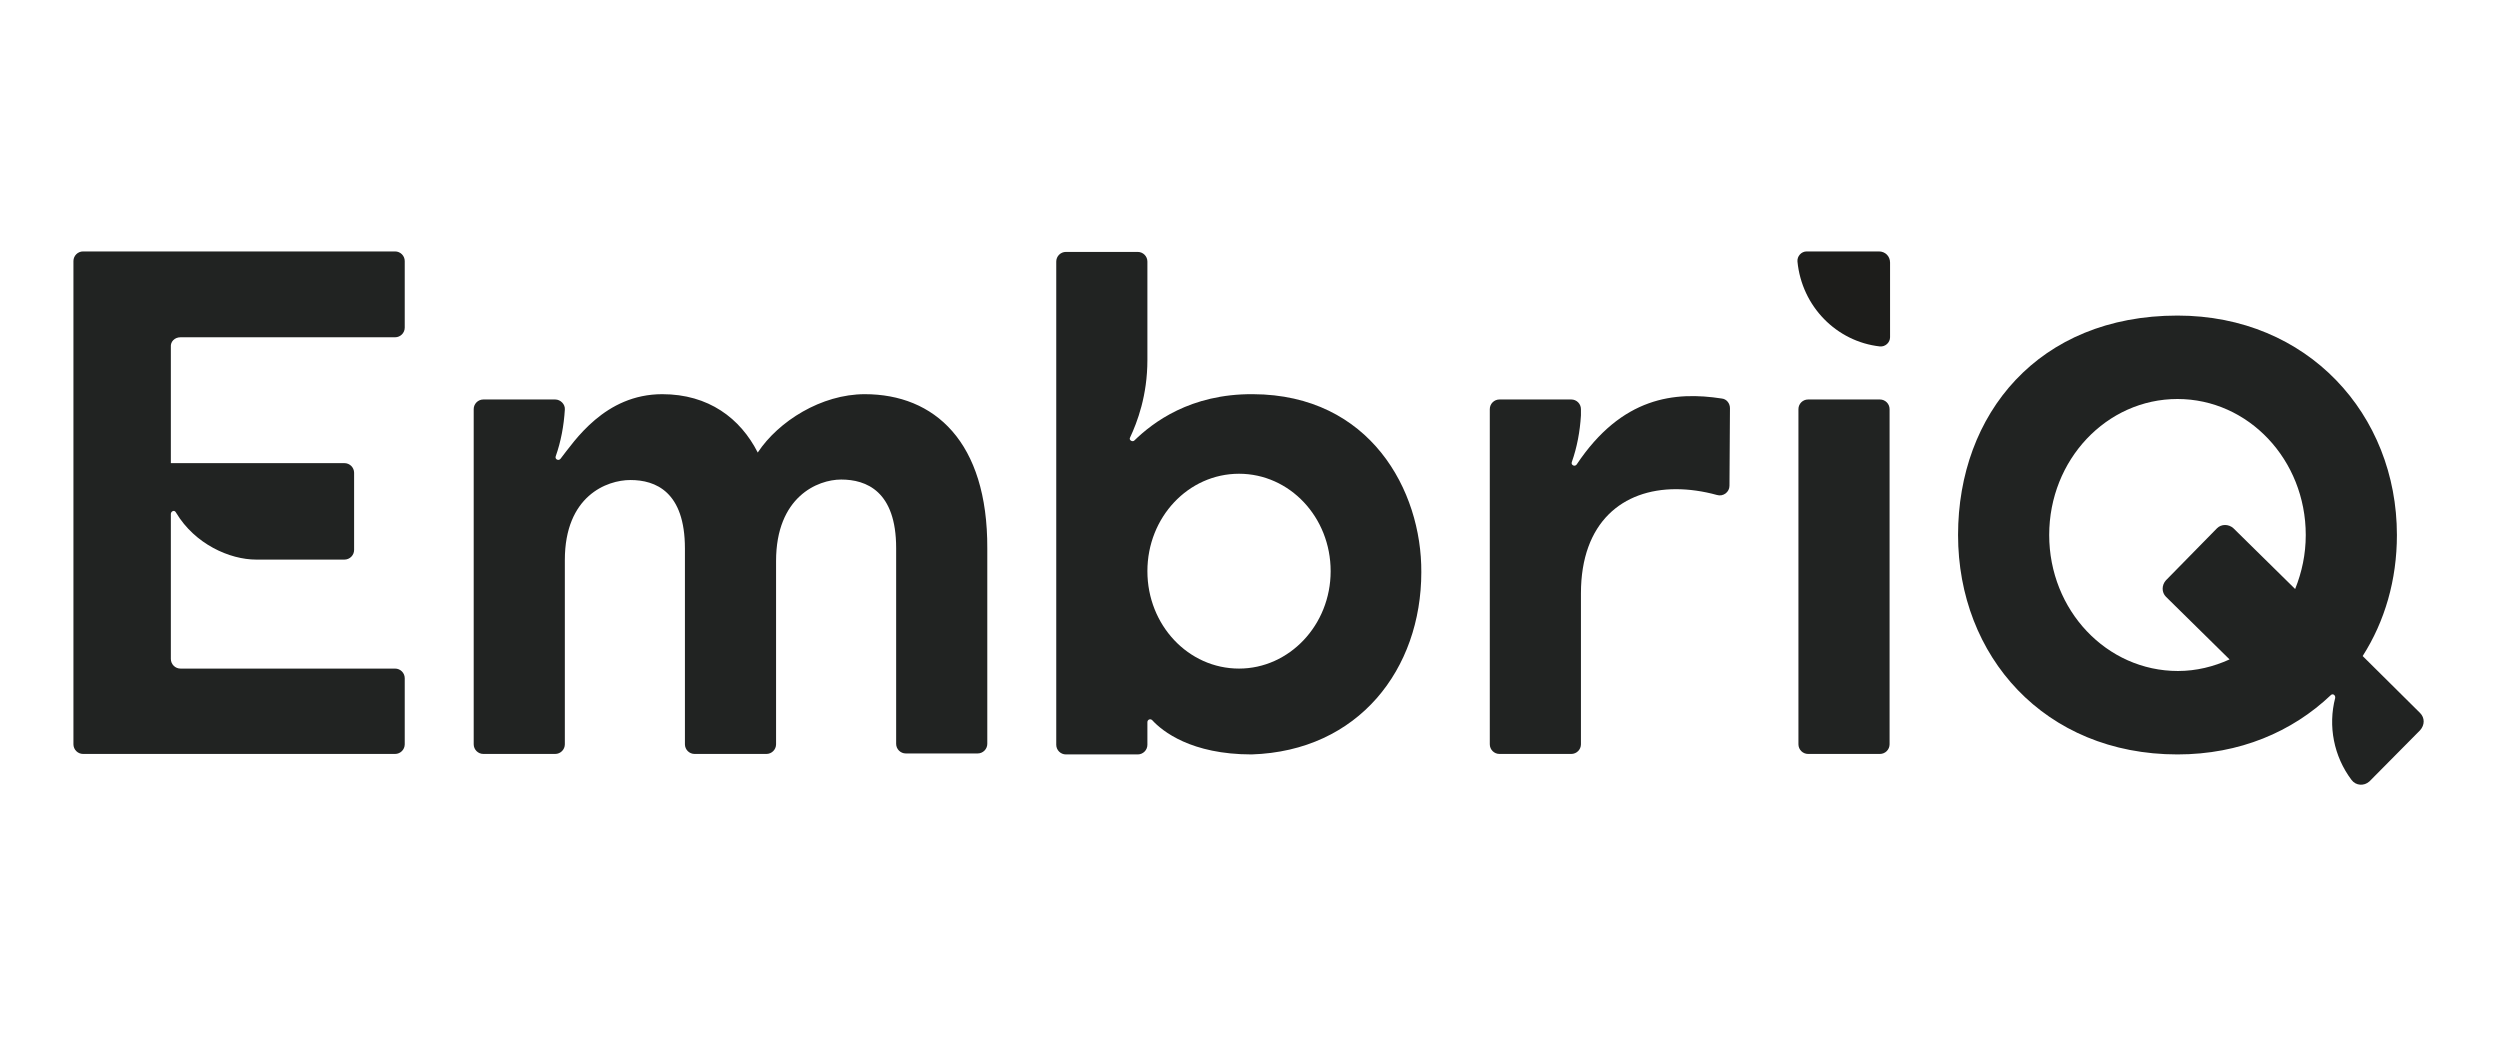
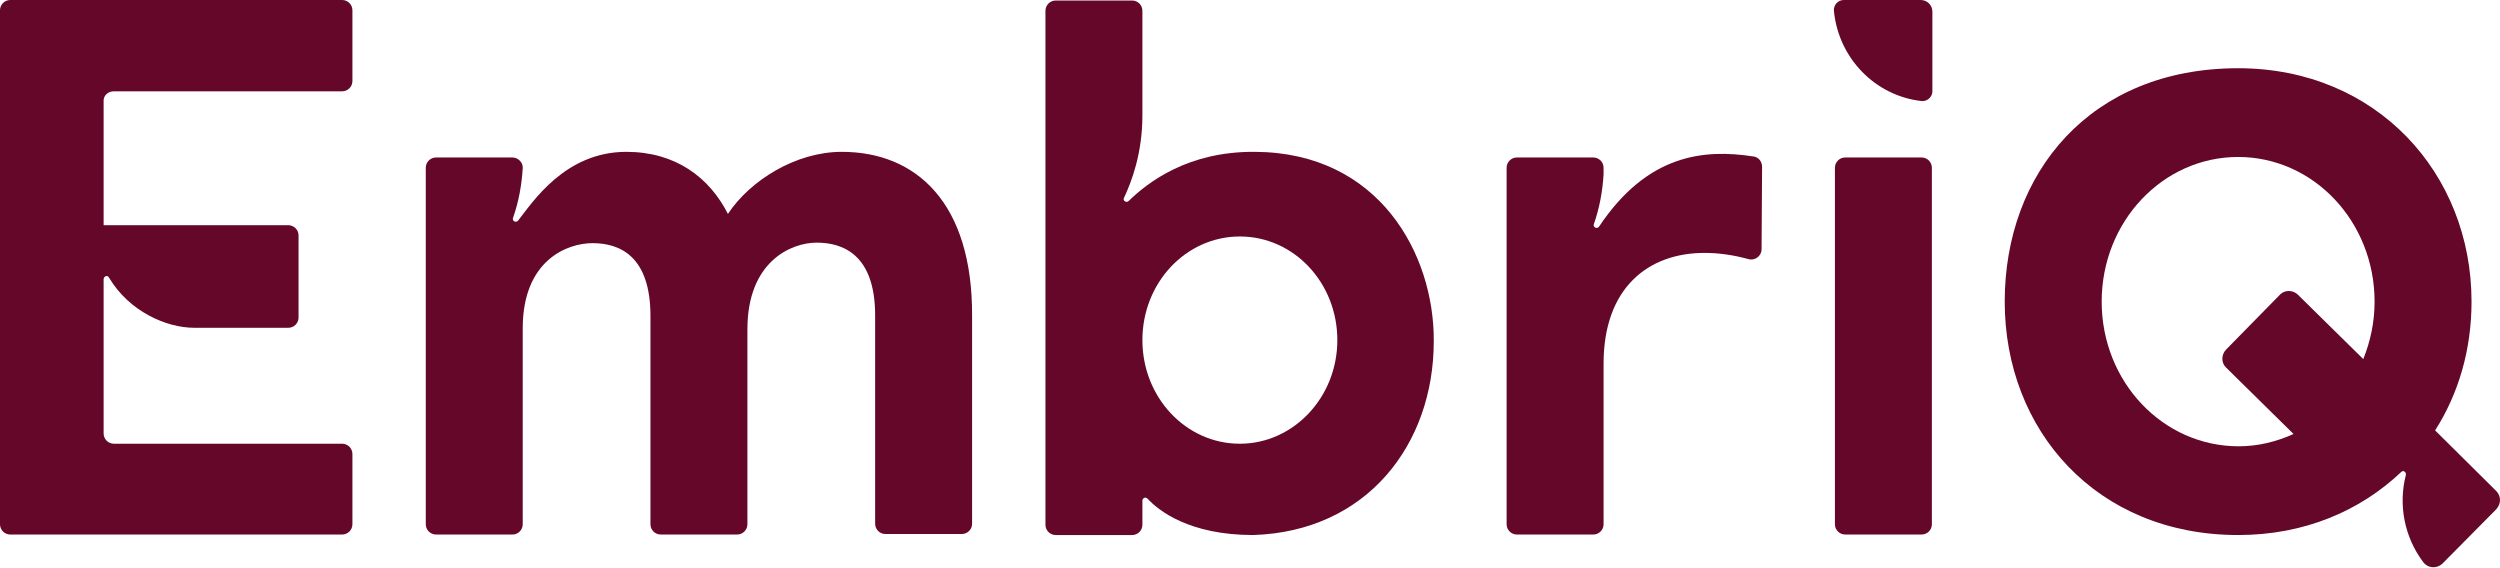
- <svg xmlns="http://www.w3.org/2000/svg" width="300" height="125" viewBox="0 0 300 125" fill="none">
-   <path d="M21.659 40.473H47.411C48.047 40.473 48.568 39.952 48.568 39.316V31.33C48.568 30.693 48.047 30.172 47.411 30.172H9.969C9.333 30.172 8.812 30.693 8.812 31.33V89.315C8.812 89.952 9.333 90.473 9.969 90.473H47.411C48.047 90.473 48.568 89.952 48.568 89.315V81.387C48.568 80.751 48.047 80.23 47.411 80.23H21.659C21.022 80.23 20.502 79.709 20.502 79.072V61.654C20.502 61.48 20.675 61.306 20.849 61.306C20.965 61.306 21.08 61.422 21.138 61.538C23.395 65.299 27.562 67.151 30.744 67.151H41.335C41.971 67.151 42.492 66.63 42.492 65.994V56.735C42.492 56.098 41.971 55.577 41.335 55.577H20.502V41.631C20.444 40.994 20.965 40.473 21.659 40.473Z" fill="#212322" />
-   <path d="M290.406 85.554L283.52 78.725C286.182 74.558 287.629 69.582 287.629 64.2C287.629 49.732 276.923 37.869 261.298 37.869C244.631 37.869 234.967 49.675 234.967 64.2C234.967 78.725 245.326 90.531 261.298 90.531C268.763 90.531 275.071 87.811 279.7 83.413C279.932 83.181 280.279 83.413 280.221 83.76C279.353 87.116 280.048 90.762 282.189 93.598C282.71 94.292 283.693 94.35 284.33 93.771L290.406 87.637C290.985 87.001 290.985 86.132 290.406 85.554ZM245.904 64.2C245.904 55.172 252.791 47.88 261.298 47.88C269.805 47.88 276.691 55.172 276.691 64.2C276.691 66.515 276.228 68.656 275.418 70.681L268.011 63.39C267.432 62.869 266.564 62.869 266.043 63.39L259.909 69.64C259.388 70.218 259.388 71.086 259.909 71.607L267.548 79.13C265.638 79.998 263.555 80.519 261.356 80.519C252.791 80.519 245.904 73.228 245.904 64.2Z" fill="#212322" />
-   <path d="M216.97 47.938H225.592C226.229 47.938 226.75 48.459 226.75 49.096V89.315C226.75 89.952 226.229 90.473 225.592 90.473H216.97C216.333 90.473 215.812 89.952 215.812 89.315V49.096C215.812 48.459 216.333 47.938 216.97 47.938Z" fill="#212322" />
-   <path d="M103.776 47.302C98.568 47.302 93.418 50.542 90.929 54.304C88.846 50.195 85.026 47.302 79.471 47.302C72.584 47.302 68.939 52.915 67.26 55.056C67.029 55.346 66.566 55.114 66.682 54.767C67.318 52.973 67.665 51.063 67.781 49.154C67.839 48.517 67.26 47.938 66.624 47.938H58.001C57.365 47.938 56.844 48.459 56.844 49.096V89.315C56.844 89.952 57.365 90.473 58.001 90.473H66.624C67.26 90.473 67.781 89.952 67.781 89.315V67.209C67.781 59.512 72.816 57.603 75.651 57.603C78.661 57.603 82.191 58.992 82.191 65.82V89.315C82.191 89.952 82.712 90.473 83.348 90.473H91.971C92.607 90.473 93.128 89.952 93.128 89.315V67.325C93.128 59.628 98.105 57.545 100.941 57.545C103.95 57.545 107.538 58.934 107.538 65.762V89.257C107.538 89.894 108.059 90.415 108.695 90.415H117.318C117.954 90.415 118.475 89.894 118.475 89.257V65.82C118.533 52.973 112.109 47.302 103.776 47.302Z" fill="#212322" />
-   <path d="M207.595 48.98C207.595 48.401 207.19 47.88 206.611 47.823C200.997 46.955 194.632 47.591 189.192 55.751C188.961 56.04 188.498 55.809 188.613 55.462C189.25 53.667 189.597 51.758 189.713 49.848V49.096C189.713 48.459 189.192 47.938 188.555 47.938H179.933C179.296 47.938 178.775 48.459 178.775 49.096V89.315C178.775 89.952 179.296 90.473 179.933 90.473H188.555C189.192 90.473 189.713 89.952 189.713 89.315V71.202C189.713 62.637 194.748 58.702 201.113 58.702C202.676 58.702 204.354 58.934 206.032 59.397C206.784 59.628 207.537 59.049 207.537 58.297L207.595 48.98Z" fill="#212322" />
-   <path d="M150.361 47.302C142.838 47.244 138.324 50.716 136.125 52.857C135.894 53.089 135.431 52.8 135.605 52.51C136.473 50.658 137.688 47.475 137.688 43.193V31.388C137.688 30.751 137.167 30.23 136.53 30.23H127.908C127.271 30.23 126.75 30.751 126.75 31.388V89.373C126.75 90.01 127.271 90.531 127.908 90.531H136.53C137.167 90.531 137.688 90.01 137.688 89.373V86.653C137.688 86.364 138.035 86.19 138.267 86.422C139.482 87.753 142.954 90.531 150.188 90.531C163.035 90.126 170.558 80.288 170.558 68.656C170.616 58.876 164.424 47.36 150.361 47.302ZM148.683 80.23C142.607 80.23 137.688 75.022 137.688 68.54C137.688 62.059 142.607 56.85 148.683 56.85C154.759 56.85 159.678 62.059 159.678 68.54C159.678 75.022 154.702 80.23 148.683 80.23Z" fill="#212322" />
-   <path d="M215.696 31.388C216.217 36.77 220.384 40.994 225.592 41.573C226.229 41.631 226.807 41.11 226.807 40.473V31.503C226.807 30.751 226.229 30.172 225.476 30.172H216.796C216.159 30.172 215.639 30.751 215.696 31.388Z" fill="#1D1D1B" />
+ <svg xmlns="http://www.w3.org/2000/svg" id="Layer_2" viewBox="0 0 487.35 110.58">
+   <defs>
+     <style>.cls-1{fill:#650729;}</style>
+   </defs>
+   <g id="Layer_1-2">
+     <path class="cls-1" d="m22.2,17.8h44.5c1.1,0,2-.9,2-2V2c0-1.1-.9-2-2-2H2C.9,0,0,.9,0,2v100.2c0,1.1.9,2,2,2h64.7c1.1,0,2-.9,2-2v-13.7c0-1.1-.9-2-2-2H22.2c-1.1,0-2-.9-2-2v-30.1c0-.3.3-.6.6-.6h0c.2,0,.4.2.5.4,3.9,6.5,11.1,9.7,16.6,9.7h18.3c1.1,0,2-.9,2-2v-16c0-1.1-.9-2-2-2H20.2v-24.1c-.1-1.1.8-2,2-2Z" />
+     <path class="cls-1" d="m486.6,95.7l-11.9-11.8c4.6-7.2,7.1-15.8,7.1-25.1,0-25-18.5-45.5-45.5-45.5-28.8,0-45.5,20.4-45.5,45.5s17.9,45.5,45.5,45.5c12.9,0,23.8-4.7,31.8-12.3.4-.4,1,0,.9.6-1.5,5.8-.3,12.1,3.4,17,.9,1.2,2.6,1.3,3.7.3l10.5-10.6c1-1.1,1-2.6,0-3.6Zm-76.9-36.9c0-15.6,11.9-28.2,26.6-28.2s26.6,12.6,26.6,28.2c0,4-.8,7.7-2.2,11.2l-12.8-12.6c-1-.9-2.5-.9-3.4,0l-10.6,10.8c-.9,1-.9,2.5,0,3.4l13.2,13c-3.3,1.5-6.9,2.4-10.7,2.4-14.8,0-26.7-12.6-26.7-28.2Z" />
+     <path class="cls-1" d="m359.7,30.7h14.9c1.1,0,2,.9,2,2v69.5c0,1.1-.9,2-2,2h-14.9c-1.1,0-2-.9-2-2V32.7c0-1.1.9-2,2-2Z" />
+     <path class="cls-1" d="m164.1,29.6c-9,0-17.9,5.6-22.2,12.1-3.6-7.1-10.2-12.1-19.8-12.1-11.9,0-18.2,9.7-21.1,13.4-.4.5-1.2.1-1-.5,1.1-3.1,1.7-6.4,1.9-9.7.1-1.1-.9-2.1-2-2.1h-14.9c-1.1,0-2,.9-2,2v69.5c0,1.1.9,2,2,2h14.9c1.1,0,2-.9,2-2v-38.2c0-13.3,8.7-16.6,13.6-16.6,5.2,0,11.3,2.4,11.3,14.2v40.6c0,1.1.9,2,2,2h14.9c1.1,0,2-.9,2-2v-38c0-13.3,8.6-16.9,13.5-16.9,5.2,0,11.4,2.4,11.4,14.2v40.6c0,1.1.9,2,2,2h14.9c1.1,0,2-.9,2-2v-40.5c.1-22.2-11-32-25.4-32Z" />
+     <path class="cls-1" d="m343.5,32.5c0-1-.7-1.9-1.7-2-9.7-1.5-20.7-.4-30.1,13.7-.4.5-1.2.1-1-.5,1.1-3.1,1.7-6.4,1.9-9.7v-1.3c0-1.1-.9-2-2-2h-14.9c-1.1,0-2,.9-2,2v69.5c0,1.1.9,2,2,2h14.9c1.1,0,2-.9,2-2v-31.3c0-14.8,8.7-21.6,19.7-21.6,2.7,0,5.6.4,8.5,1.2,1.3.4,2.6-.6,2.6-1.9l.1-16.1Z" />
+     <path class="cls-1" d="m244.6,29.6c-13-.1-20.8,5.9-24.6,9.6-.4.4-1.2-.1-.9-.6,1.5-3.2,3.6-8.7,3.6-16.1V2.1c0-1.1-.9-2-2-2h-14.9c-1.1,0-2,.9-2,2v100.2c0,1.1.9,2,2,2h14.9c1.1,0,2-.9,2-2v-4.7c0-.5.6-.8,1-.4,2.1,2.3,8.1,7.1,20.6,7.1,22.2-.7,35.2-17.7,35.2-37.8.1-16.9-10.6-36.8-34.9-36.9Zm-2.9,56.9c-10.5,0-19-9-19-20.2s8.5-20.2,19-20.2,19,9,19,20.2-8.6,20.2-19,20.2Z" />
+     <path class="cls-1" d="m357.5,2.1c.9,9.3,8.1,16.6,17.1,17.6,1.1.1,2.1-.8,2.1-1.9V2.3c0-1.3-1-2.3-2.3-2.3h-15c-1.1,0-2,1-1.9,2.1Z" />
+   </g>
</svg>
